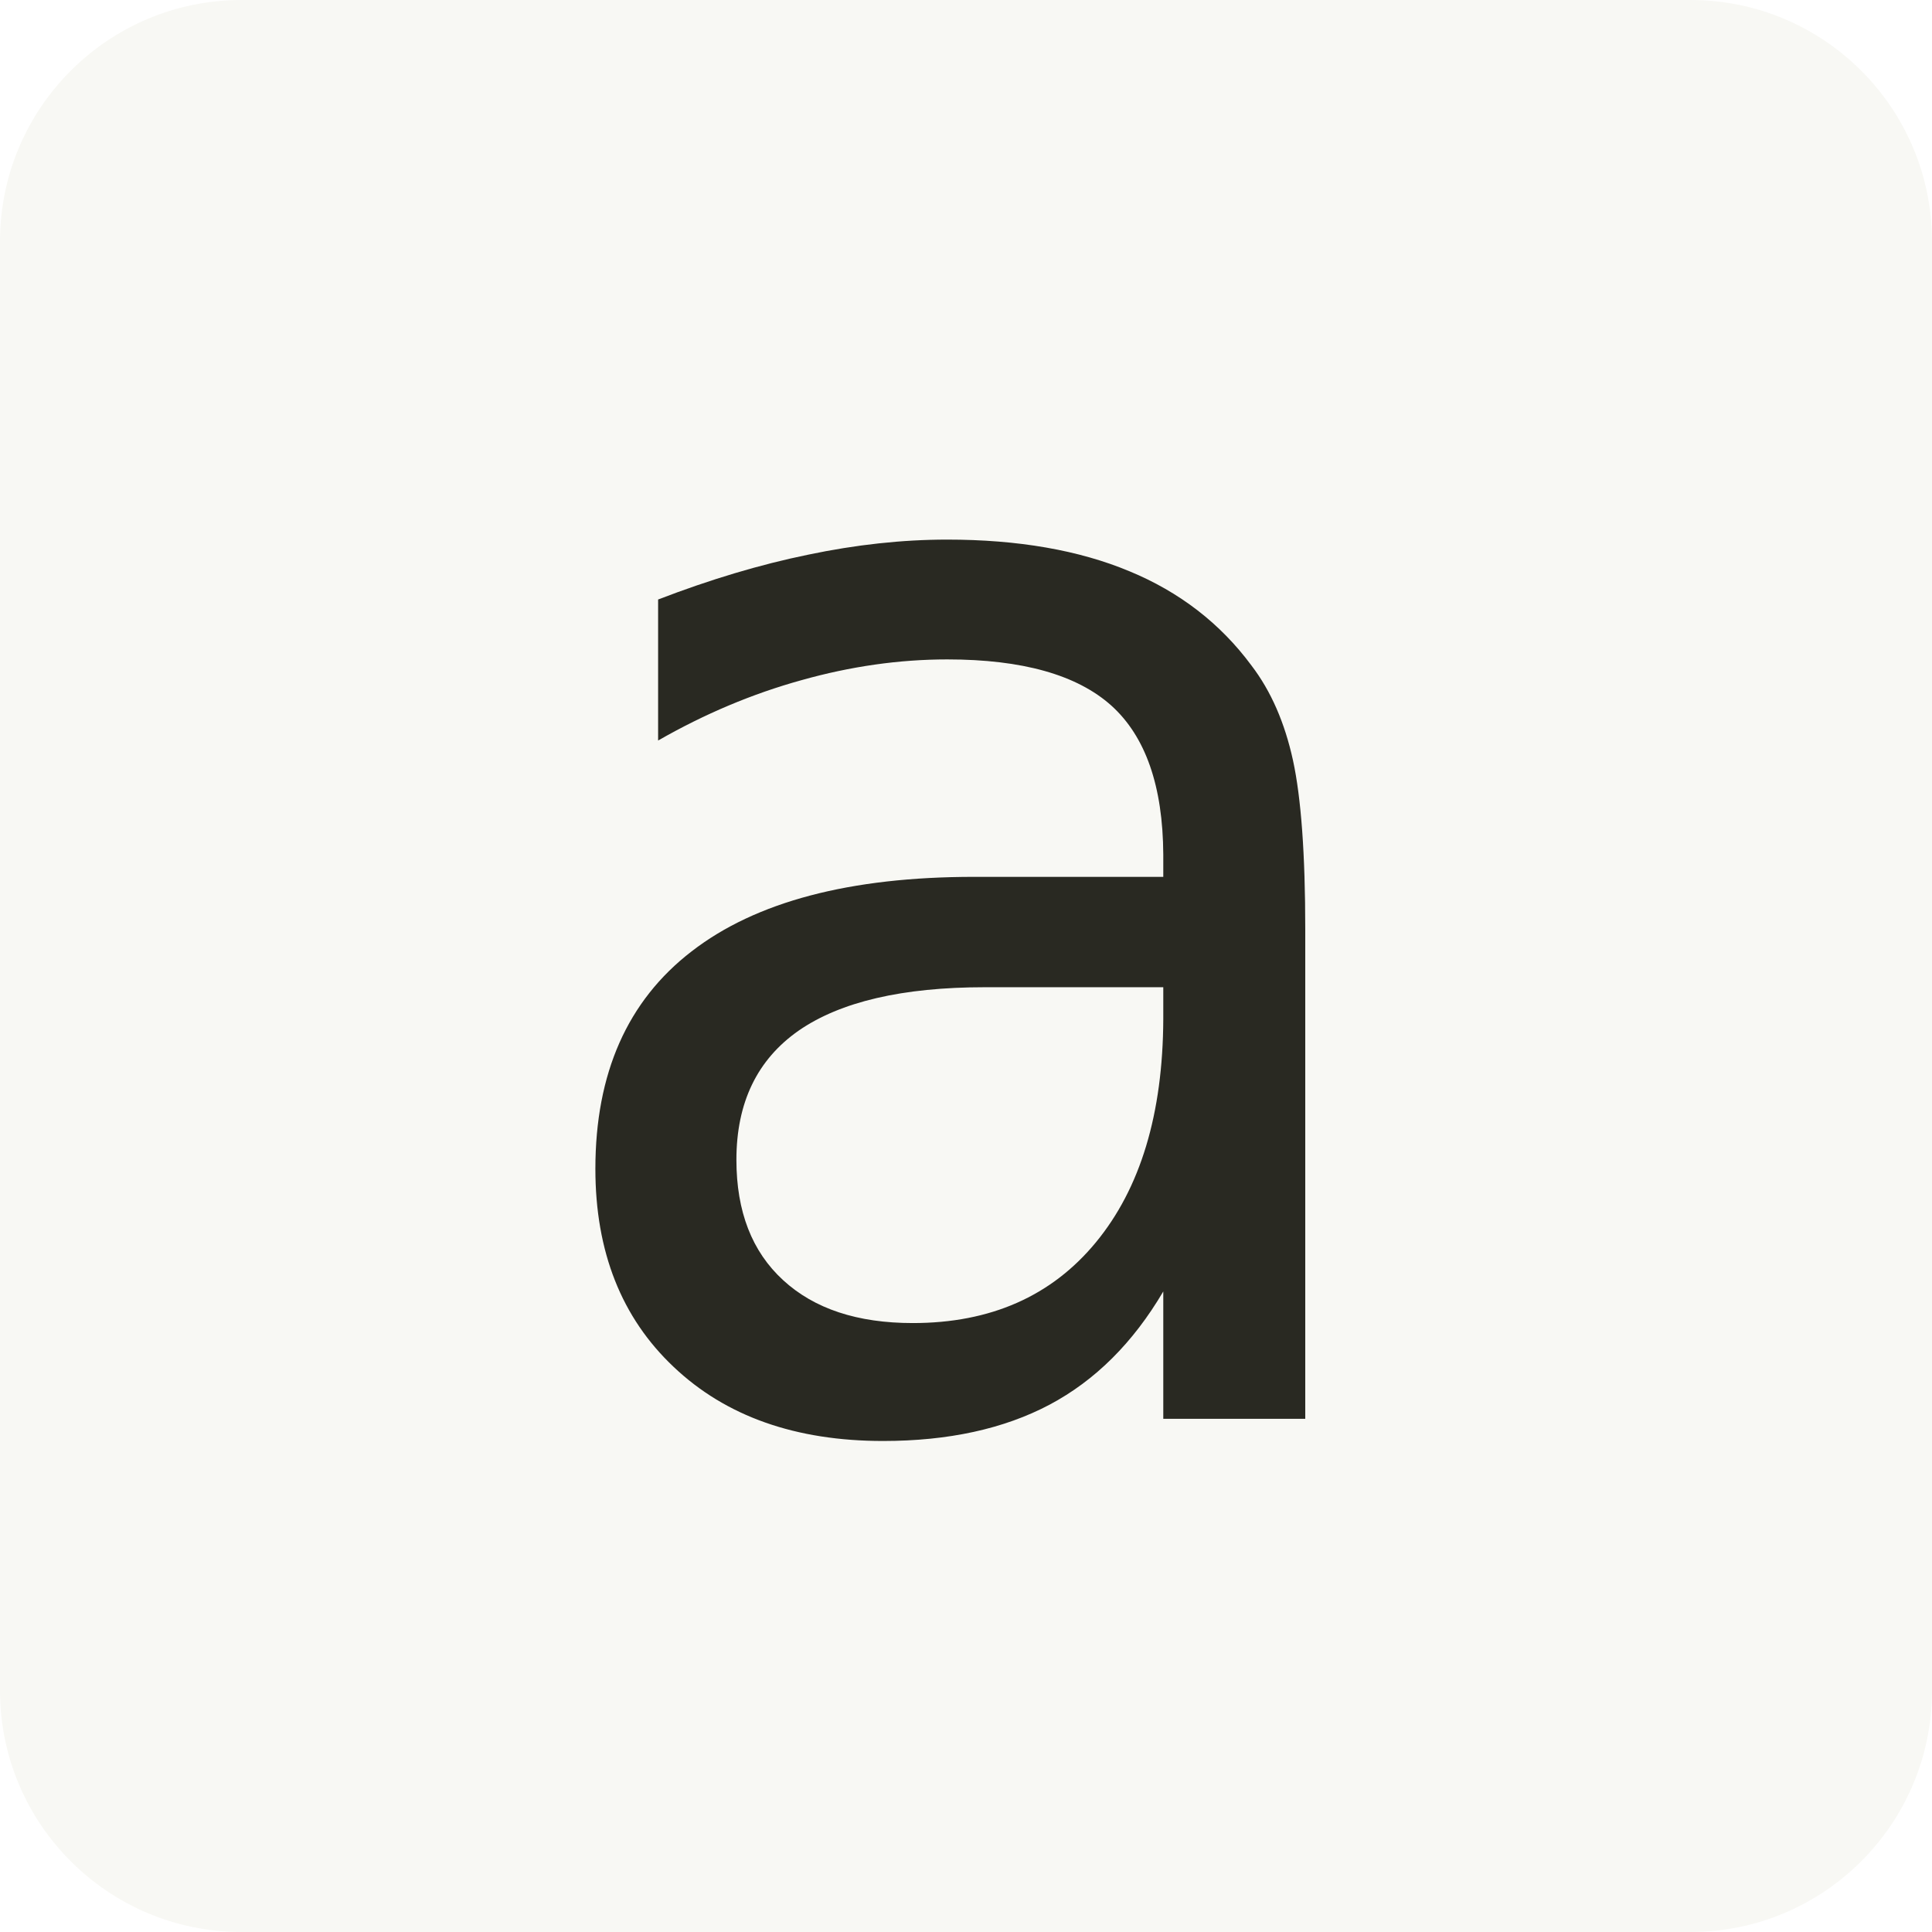
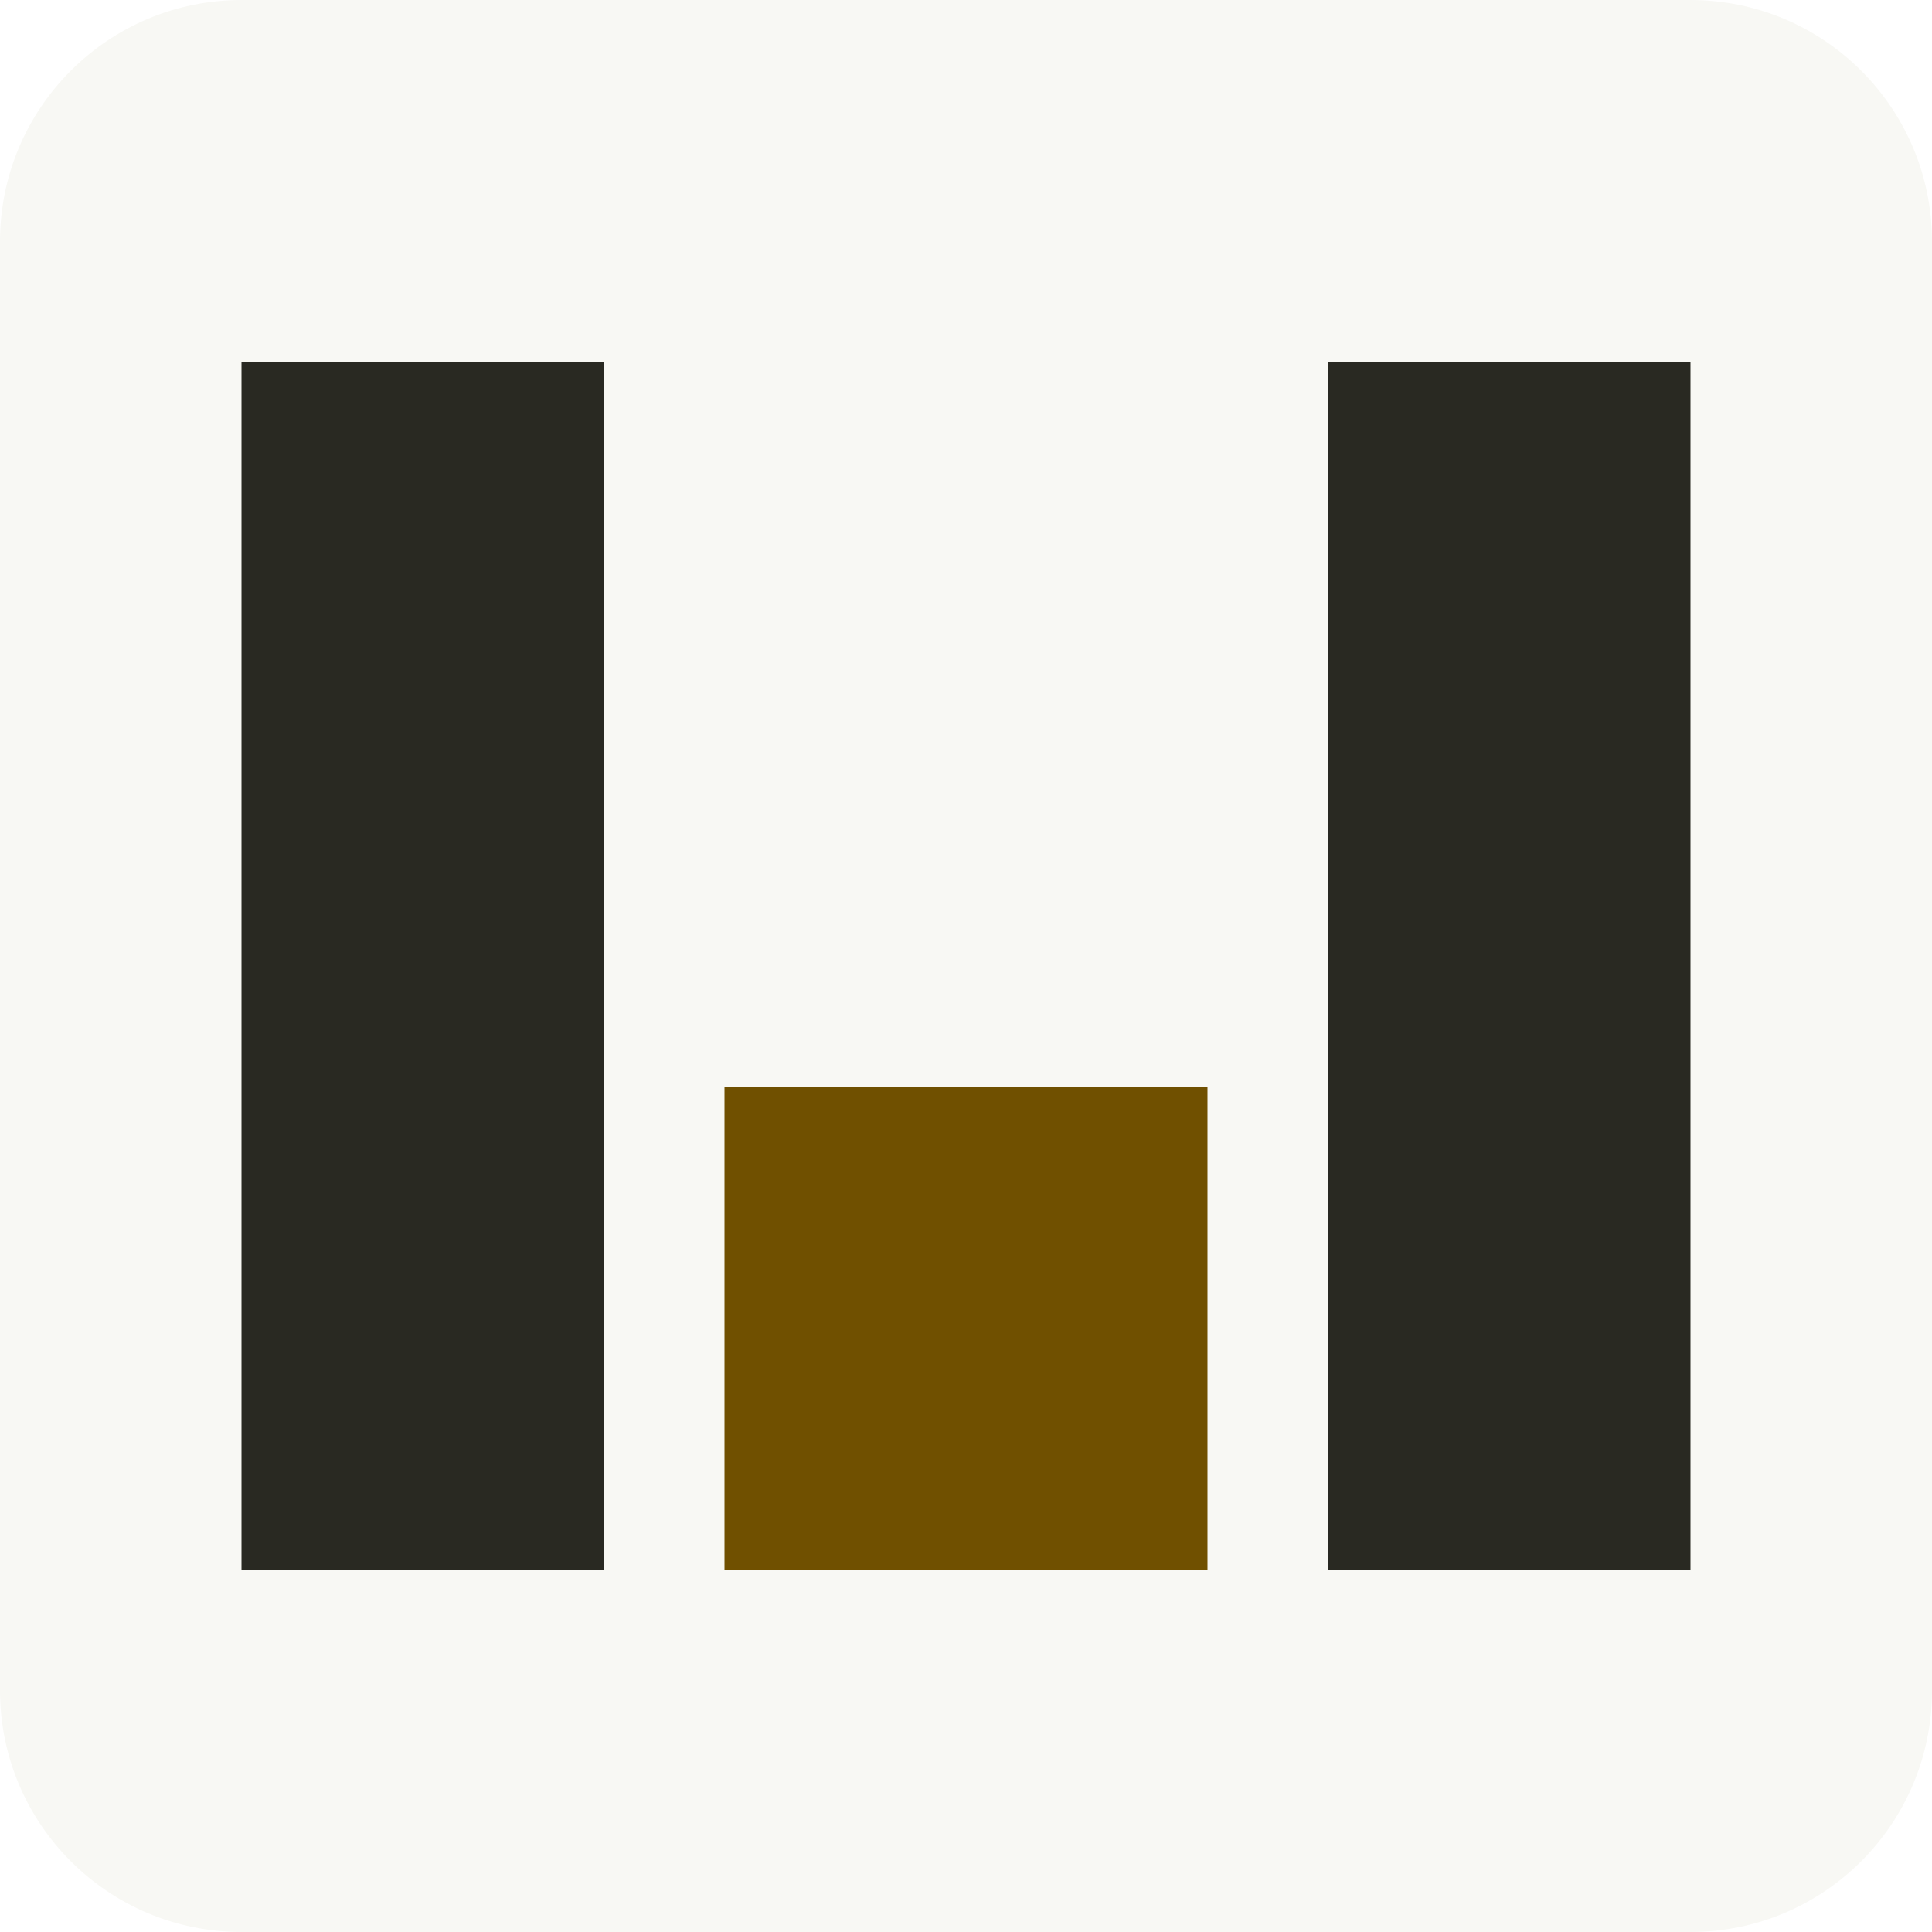
- <svg xmlns="http://www.w3.org/2000/svg" viewBox="0 0 64 64">
-   <rect width="64" height="64" rx="8" fill="#f8f8f4" />
-   <text x="32" y="47" text-anchor="middle" font-family="monospace" font-size="52" fill="#292922">a</text>
+ <svg xmlns="http://www.w3.org/2000/svg" viewBox="0 0 16 16">
+   <rect width="16" height="16" rx="2" fill="#f8f8f4" />
+   <rect x="2" y="3" width="3" height="10" fill="#292922" />
+   <rect x="11" y="3" width="3" height="10" fill="#292922" />
+   <rect x="6" y="9" width="4" height="4" fill="#705000" />
</svg>
